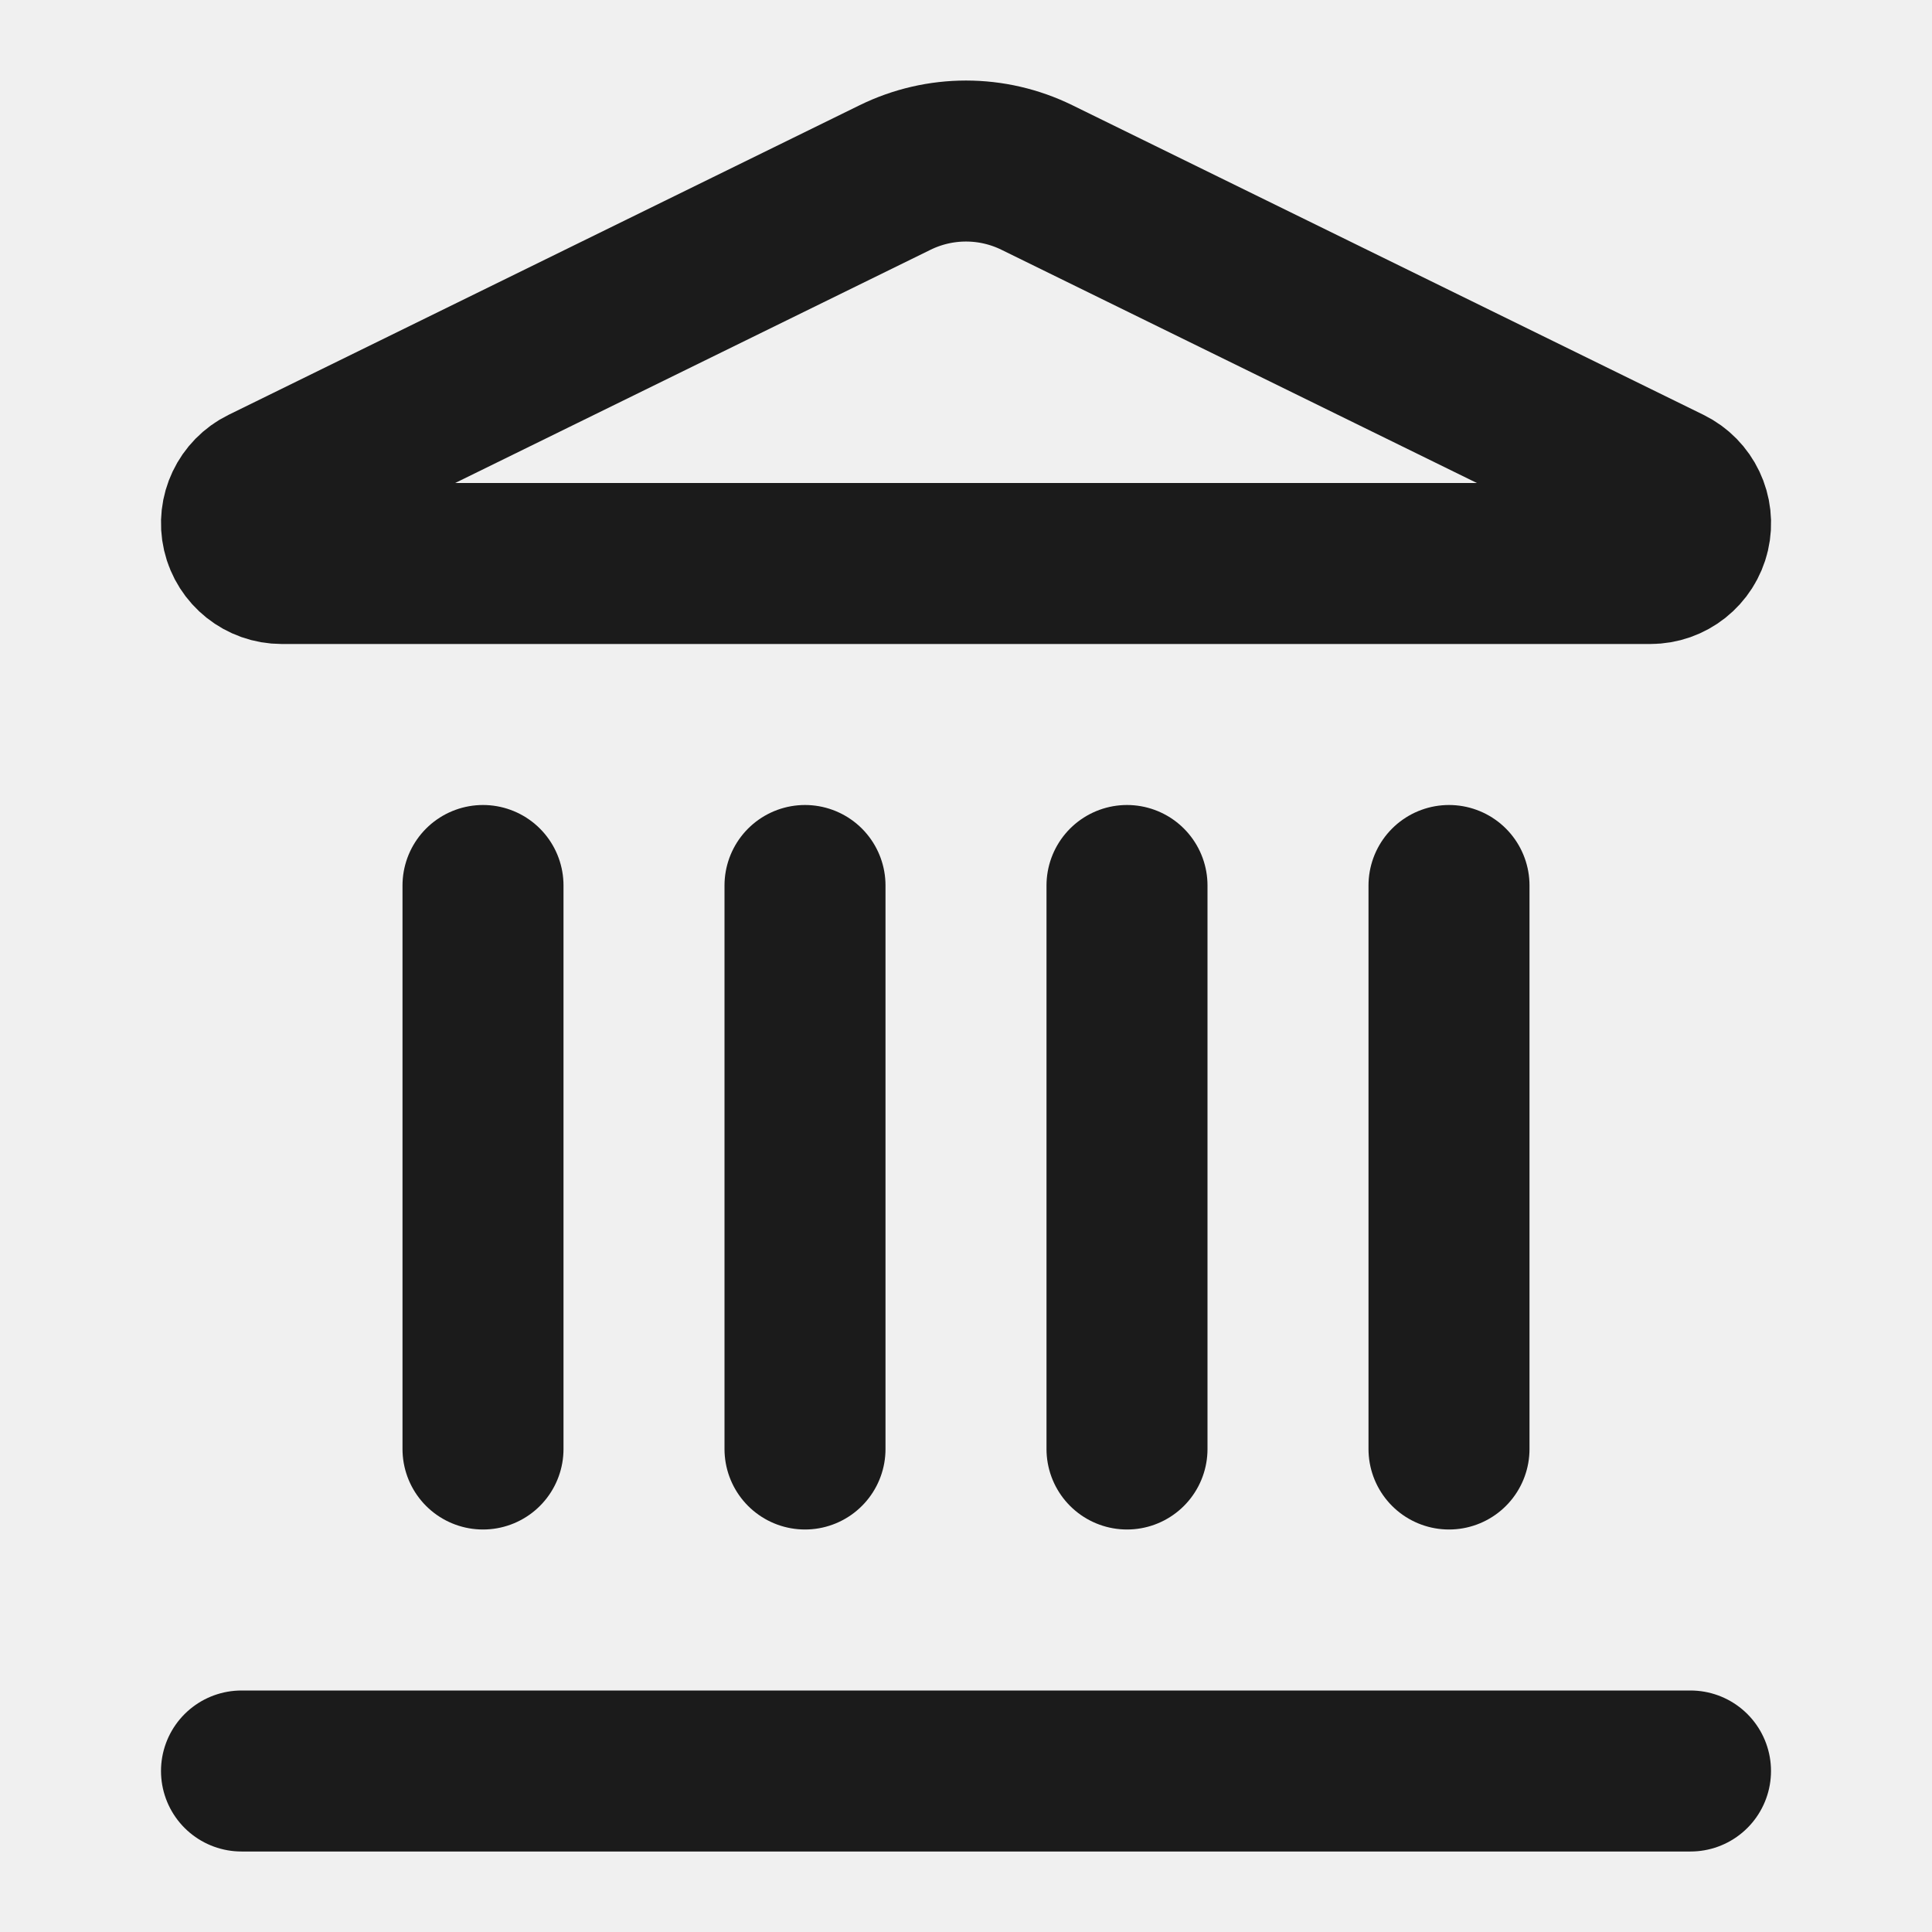
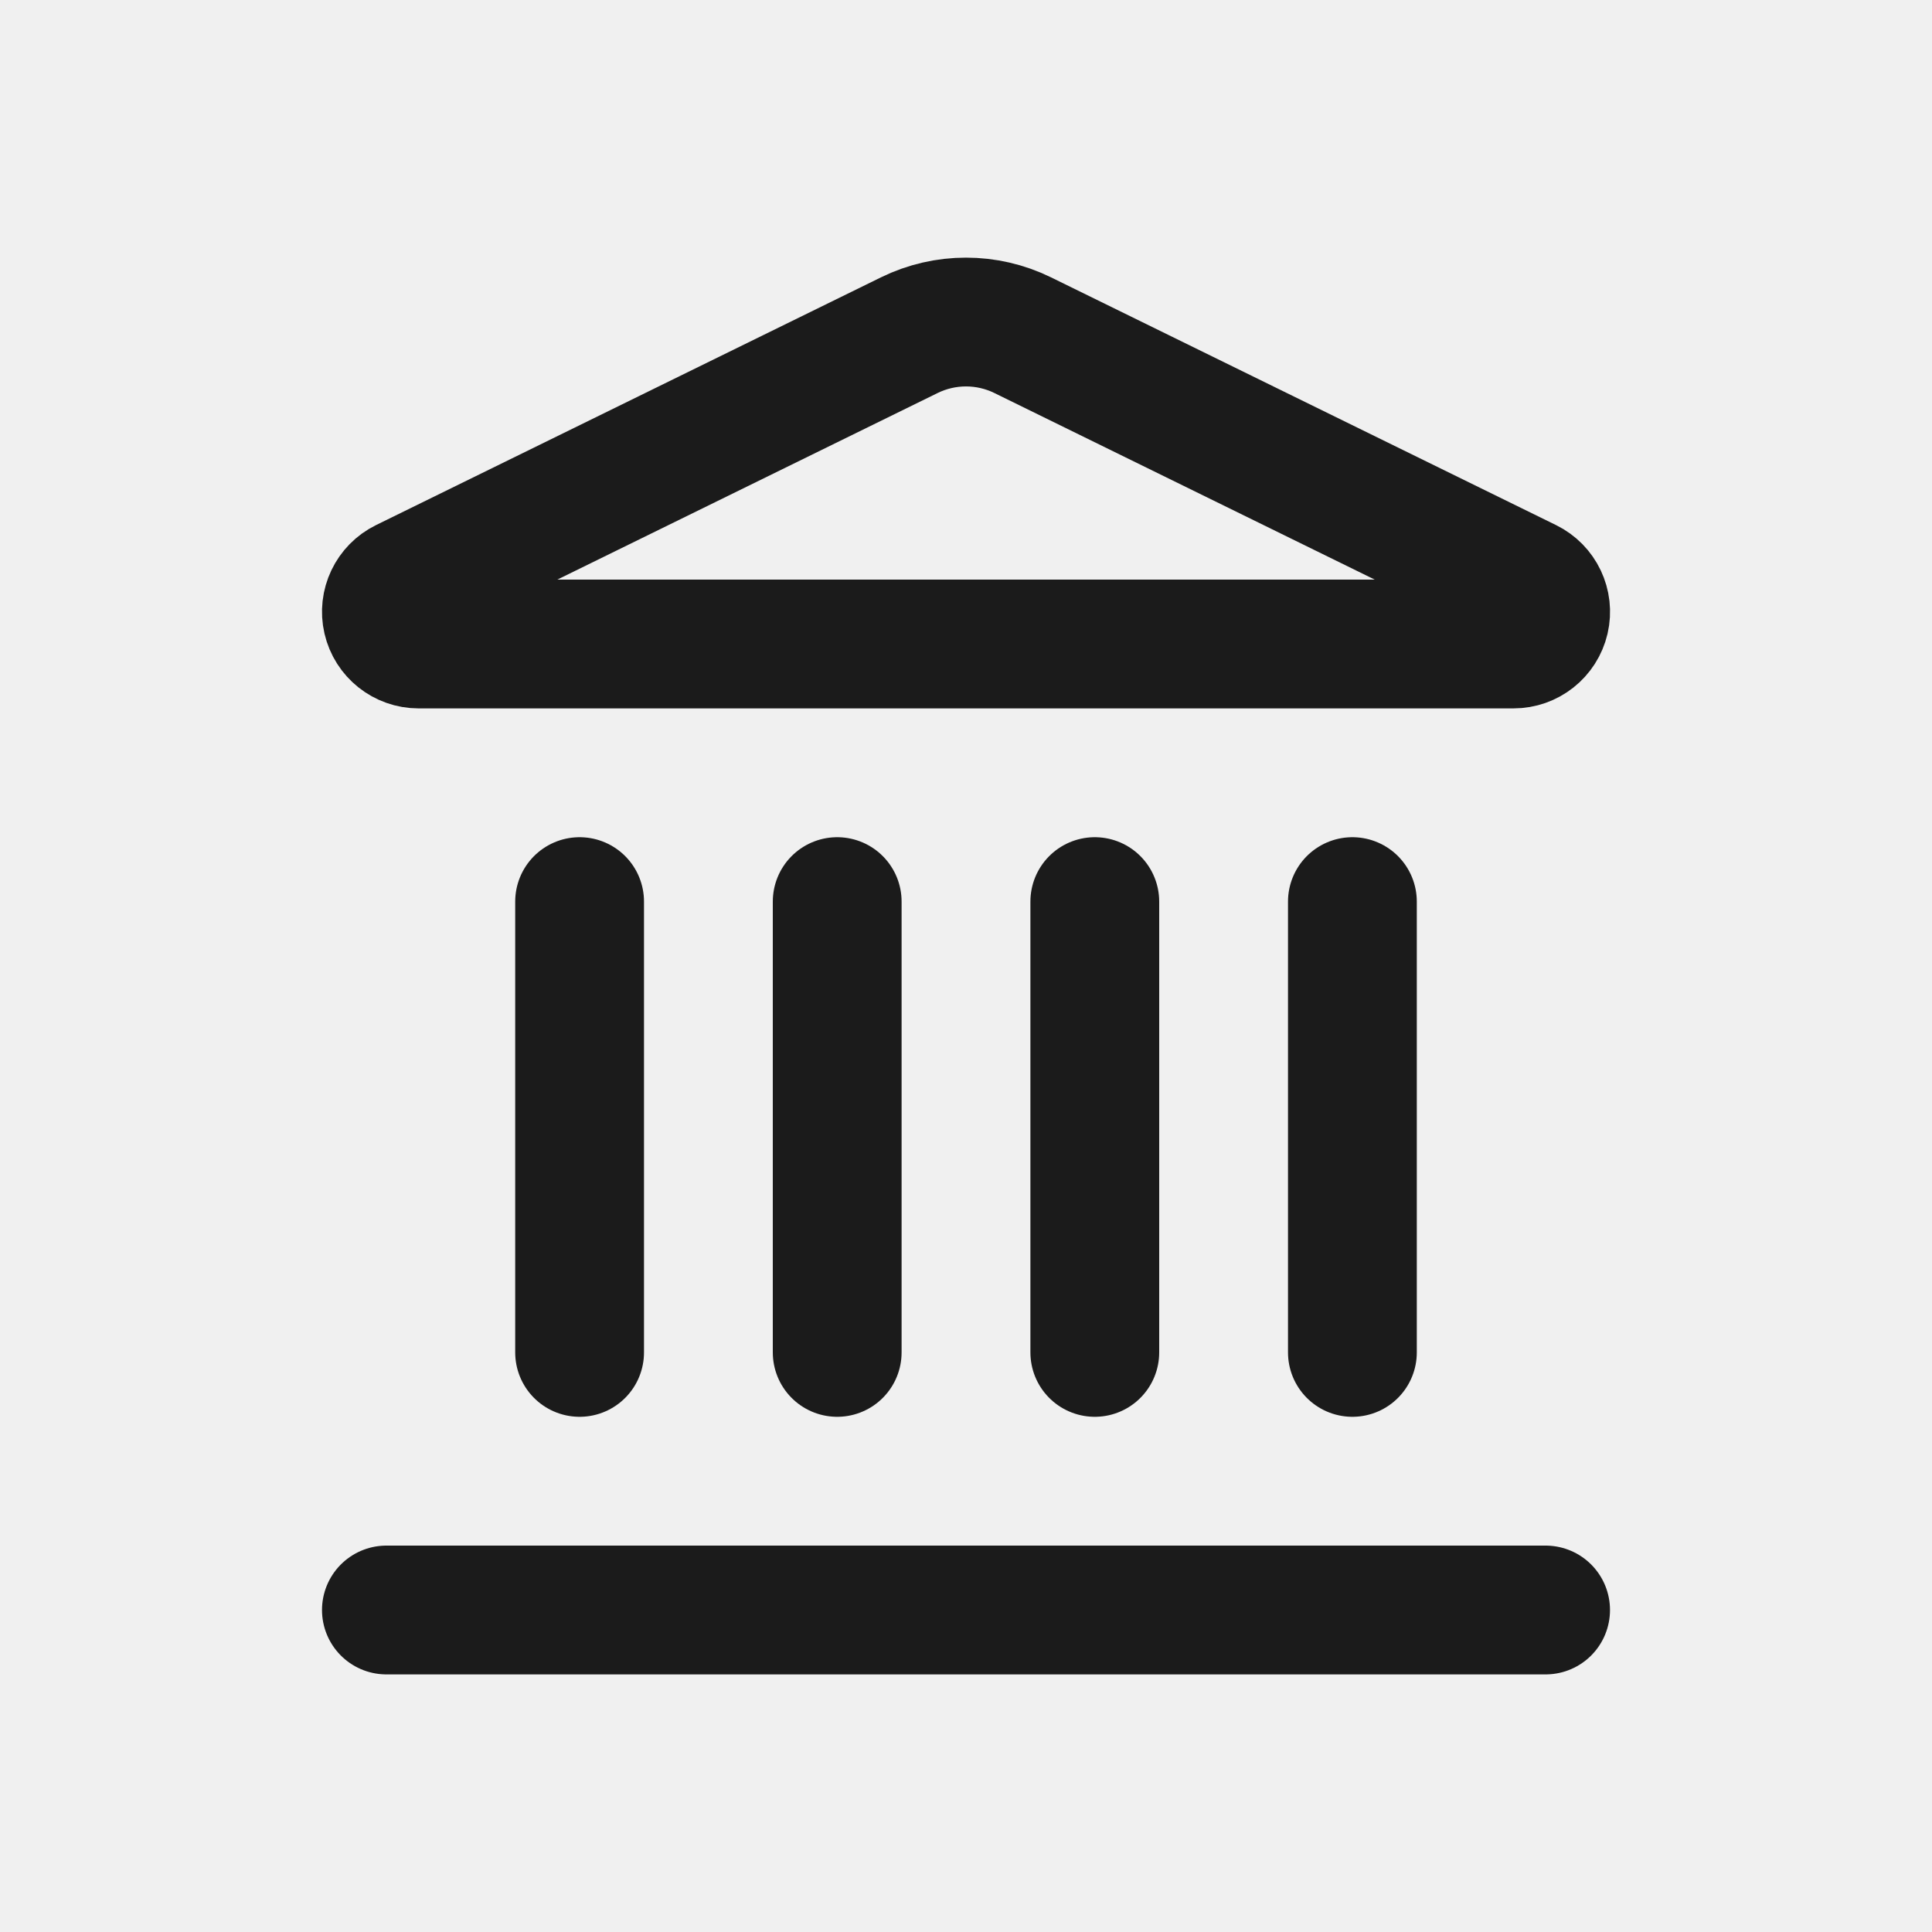
- <svg xmlns="http://www.w3.org/2000/svg" viewBox="0 0 24 24" fill="none" stroke="#1b1b1b" stroke-width="2" stroke-linecap="round" stroke-linejoin="round">
-   <path d="M10 18v-7" />
-   <path d="M11.119 2.205a2 2 0 0 1 1.762 0l7.84 3.846A.5.5 0 0 1 20.5 7h-17a.5.5 0 0 1-.22-.949z" />
-   <path d="M14 18v-7" />
-   <path d="M18 18v-7" />
-   <path d="M3 22h18" />
-   <path d="M6 18v-7" />
+ <svg xmlns="http://www.w3.org/2000/svg" viewBox="0 0 24 24">
+   <style>
+     .fg { stroke: #1b1b1b; }
+     @media (prefers-color-scheme: dark) {
+       .fg { stroke: #ffffff; }
+     }
+   </style>
+   <g class="fg" fill="none" stroke-width="2" stroke-linecap="round" stroke-linejoin="round" transform="translate(2.4 2.4) scale(0.8)">
+     <path d="M10 18v-7" />
+     <path d="M11.119 2.205a2 2 0 0 1 1.762 0l7.84 3.846A.5.5 0 0 1 20.5 7h-17a.5.5 0 0 1-.22-.949z" />
+     <path d="M14 18v-7" />
+     <path d="M18 18v-7" />
+     <path d="M3 22h18" />
+     <path d="M6 18v-7" />
+   </g>
</svg>
